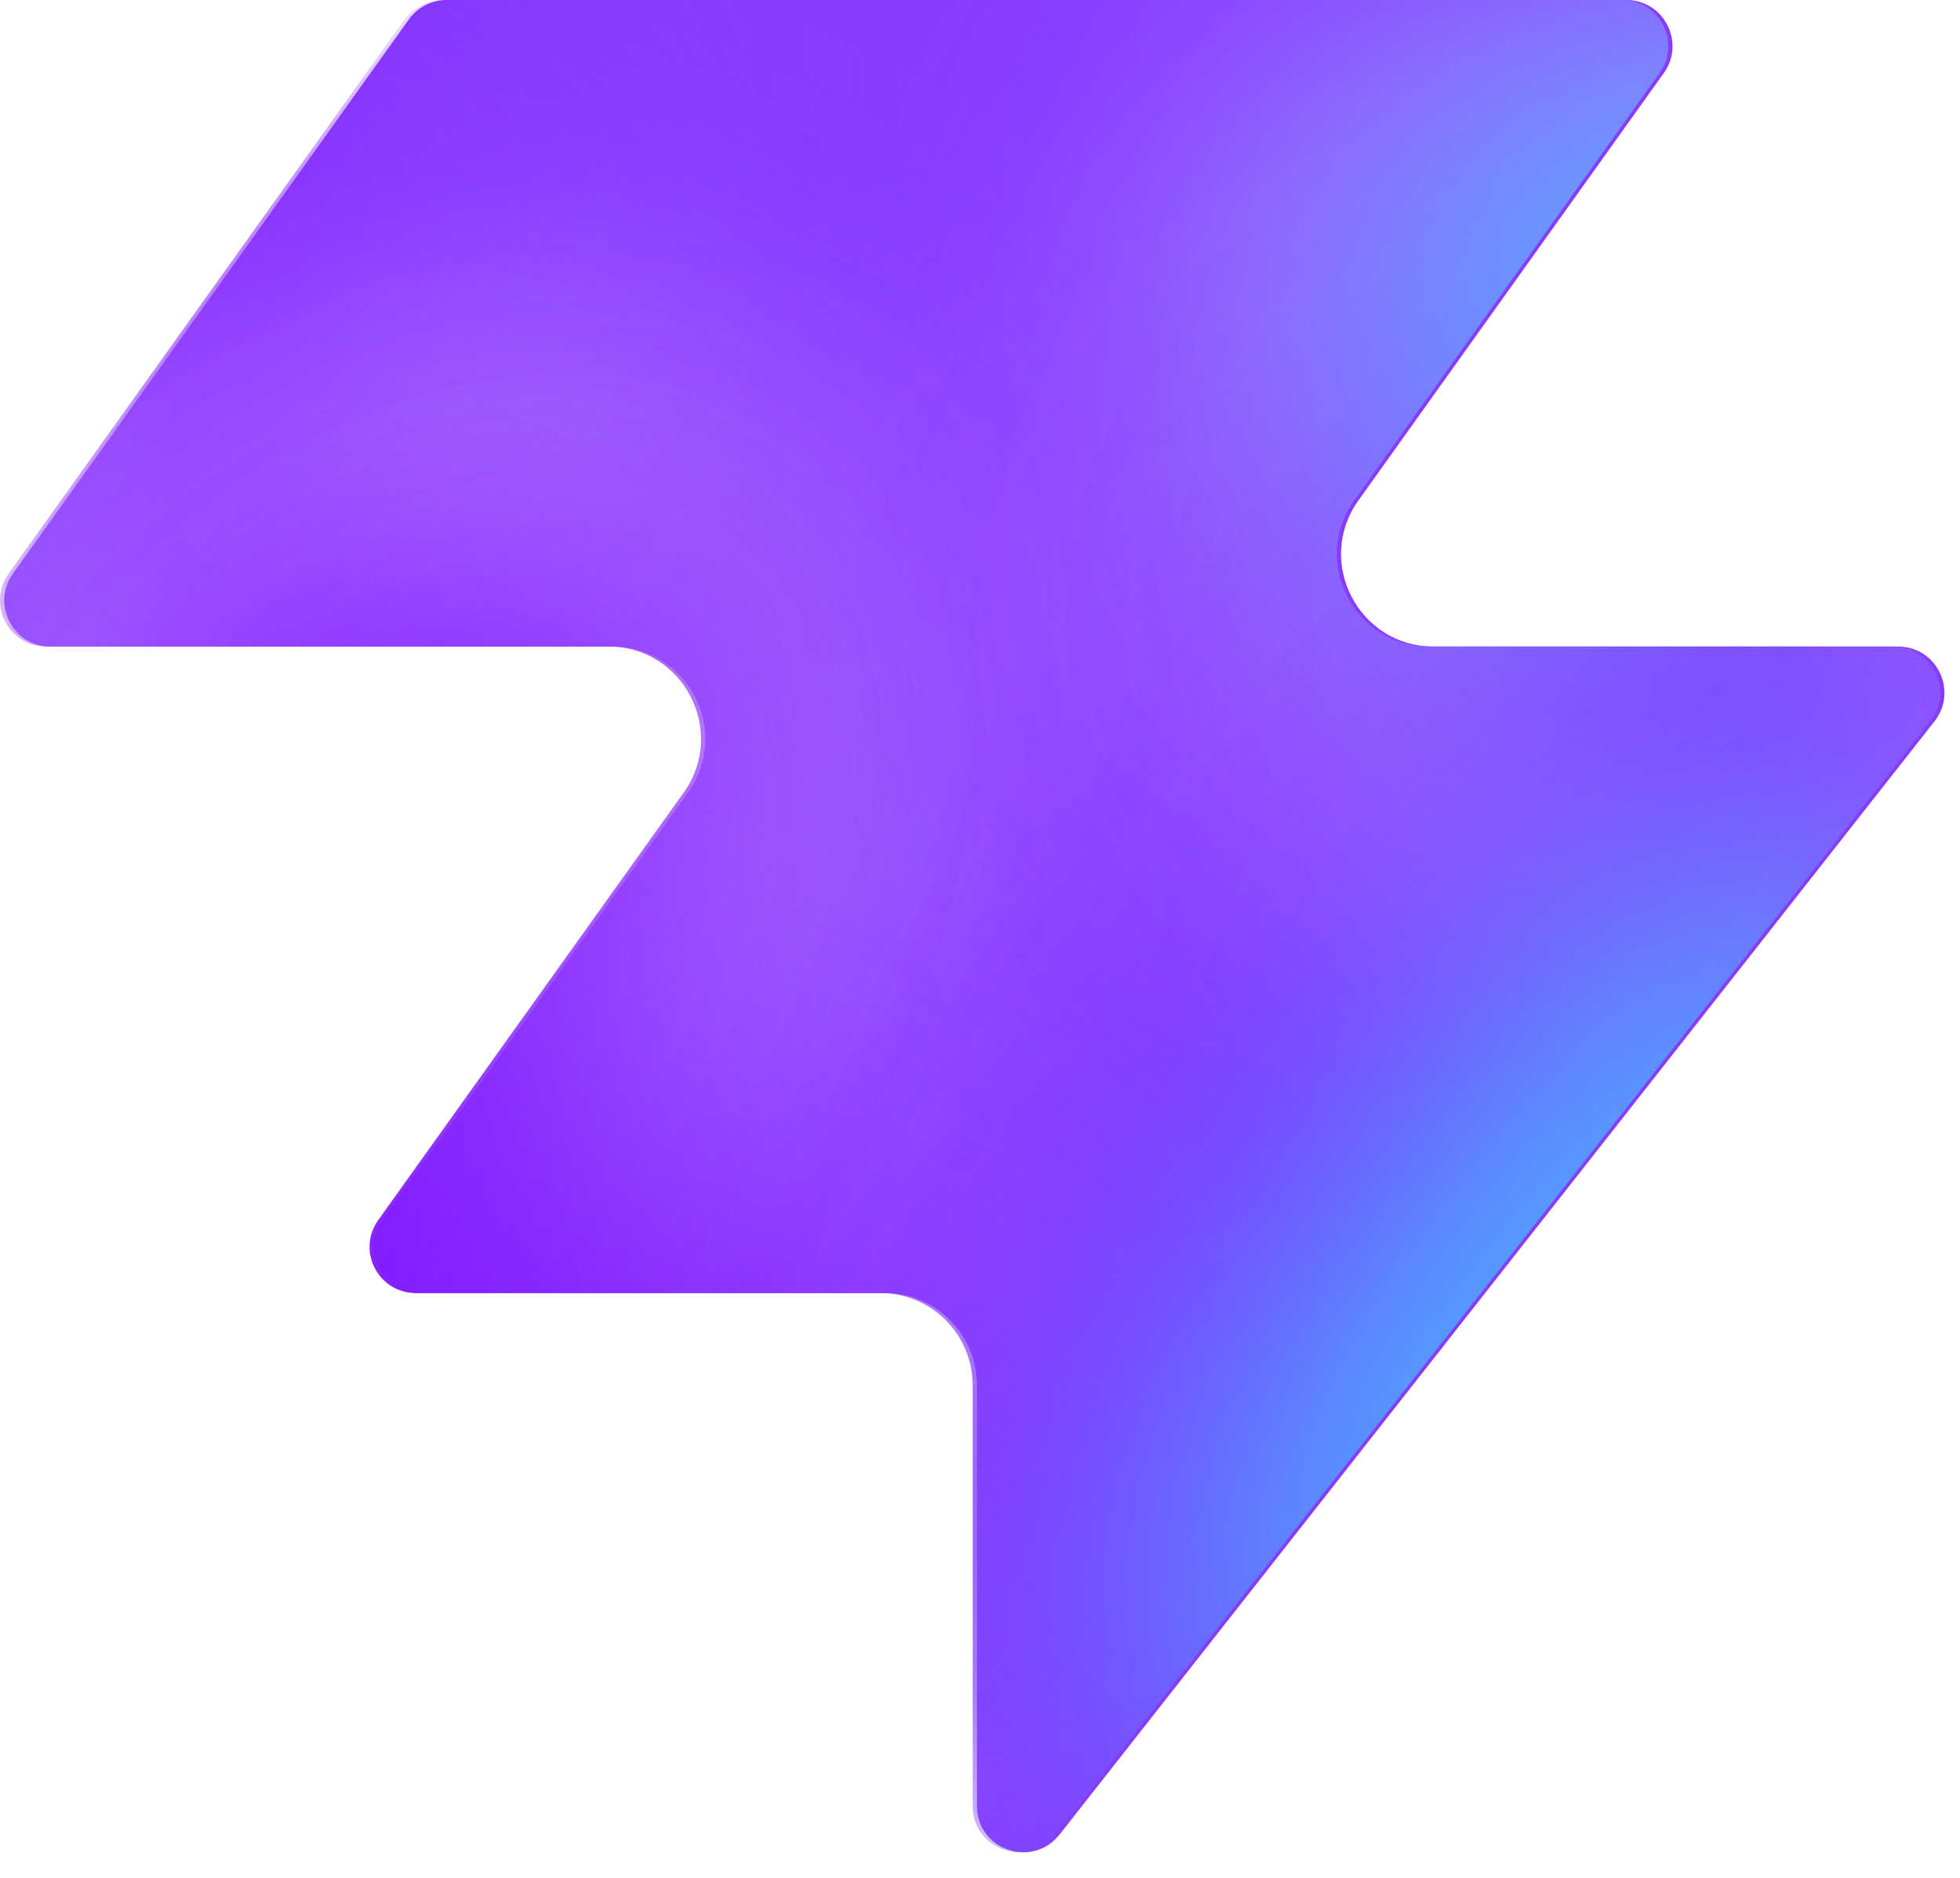
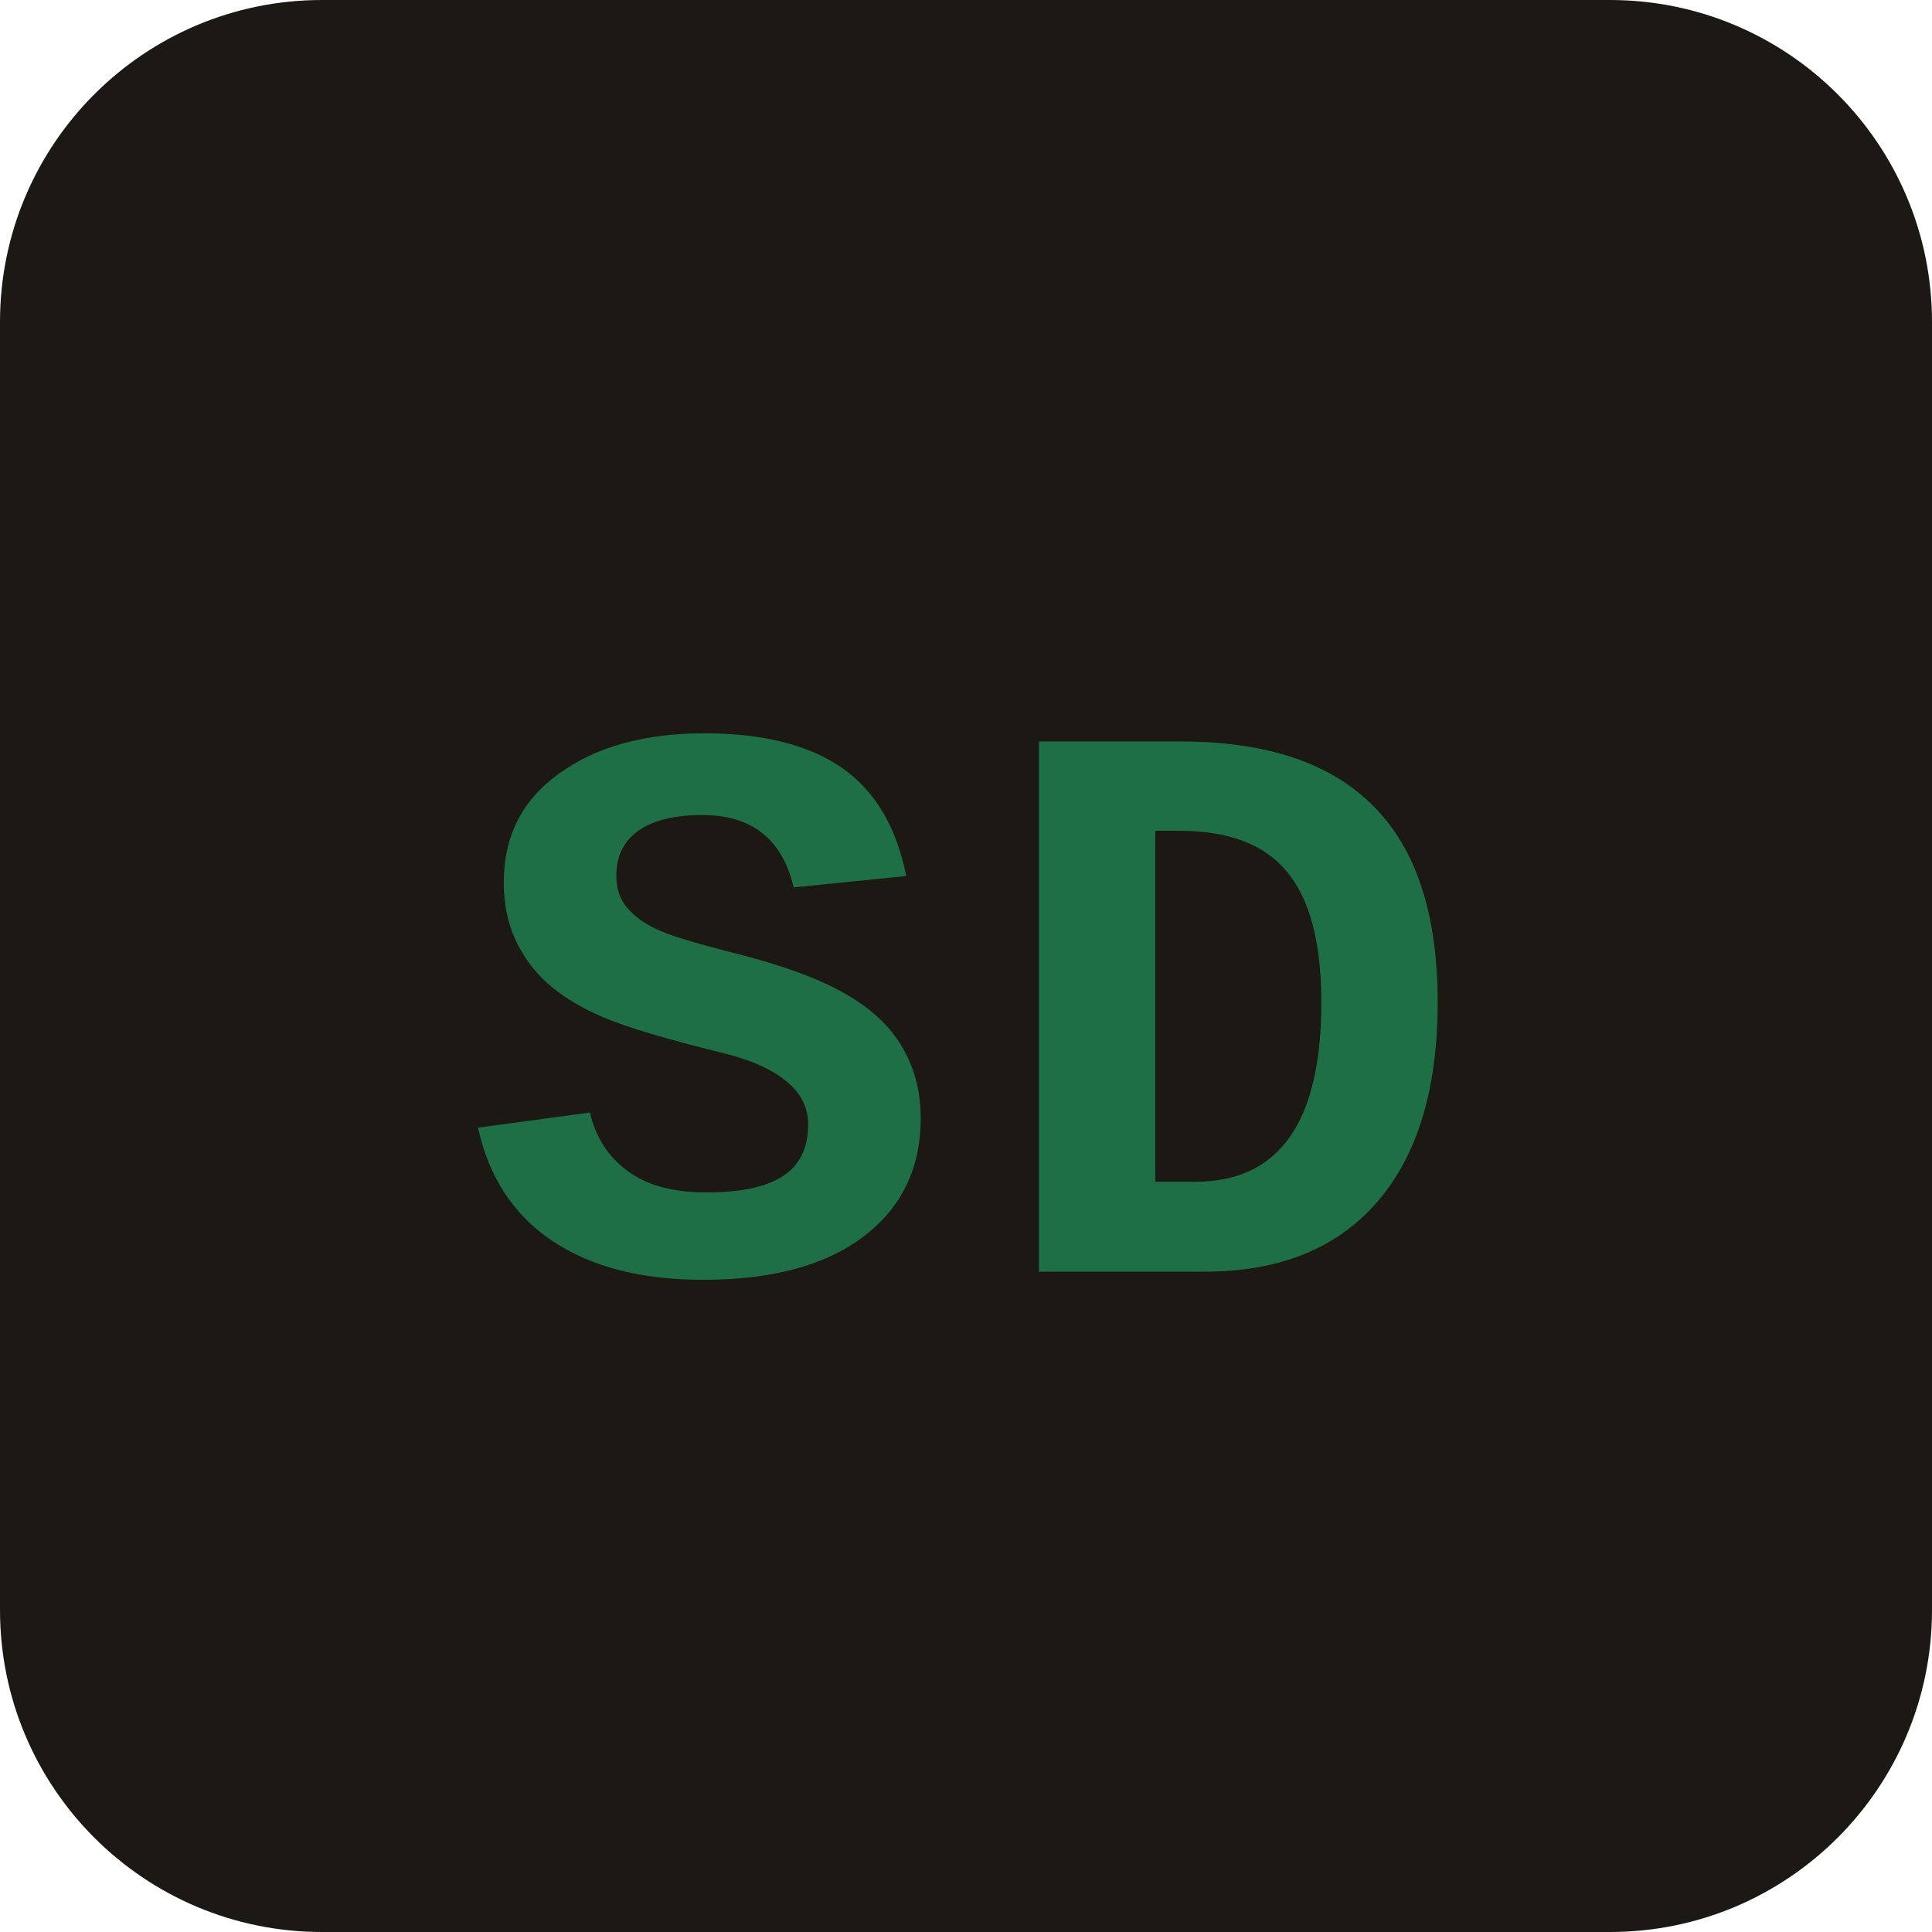
- <svg xmlns="http://www.w3.org/2000/svg" width="48" height="46" fill="none" viewBox="0 0 48 46">
-   <path fill="#863bff" d="M25.946 44.938c-.664.845-2.021.375-2.021-.698V33.937a2.26 2.26 0 0 0-2.262-2.262H10.287c-.92 0-1.456-1.04-.92-1.788l7.48-10.471c1.07-1.497 0-3.578-1.842-3.578H1.237c-.92 0-1.456-1.04-.92-1.788L10.013.474c.214-.297.556-.474.92-.474h28.894c.92 0 1.456 1.04.92 1.788l-7.48 10.471c-1.07 1.498 0 3.579 1.842 3.579h11.377c.943 0 1.473 1.088.89 1.83L25.947 44.94z" style="fill:#863bff;fill:color(display-p3 .525 .23 1);fill-opacity:1" />
-   <mask id="a" width="48" height="46" x="0" y="0" maskUnits="userSpaceOnUse" style="mask-type:alpha">
-     <path fill="#000" d="M25.842 44.938c-.664.844-2.021.375-2.021-.698V33.937a2.26 2.26 0 0 0-2.262-2.262H10.183c-.92 0-1.456-1.04-.92-1.788l7.48-10.471c1.07-1.498 0-3.579-1.842-3.579H1.133c-.92 0-1.456-1.04-.92-1.787L9.91.473c.214-.297.556-.474.92-.474h28.894c.92 0 1.456 1.04.92 1.788l-7.48 10.471c-1.07 1.498 0 3.578 1.842 3.578h11.377c.943 0 1.473 1.088.89 1.832L25.843 44.94z" style="fill:#000;fill-opacity:1" />
-   </mask>
-   <g mask="url(#a)">
-     <g filter="url(#b)">
-       <ellipse cx="5.508" cy="14.704" fill="#ede6ff" rx="5.508" ry="14.704" style="fill:#ede6ff;fill:color(display-p3 .927 .903 1);fill-opacity:1" transform="matrix(.00324 1 1 -.00324 -4.47 31.516)" />
-     </g>
-     <g filter="url(#c)">
-       <ellipse cx="10.399" cy="29.851" fill="#ede6ff" rx="10.399" ry="29.851" style="fill:#ede6ff;fill:color(display-p3 .927 .903 1);fill-opacity:1" transform="matrix(.00324 1 1 -.00324 -39.328 7.883)" />
-     </g>
-     <g filter="url(#d)">
-       <ellipse cx="5.508" cy="30.487" fill="#7e14ff" rx="5.508" ry="30.487" style="fill:#7e14ff;fill:color(display-p3 .492 .077 1);fill-opacity:1" transform="rotate(89.814 -25.913 -14.639)scale(1 -1)" />
-     </g>
-     <g filter="url(#e)">
-       <ellipse cx="5.508" cy="30.599" fill="#7e14ff" rx="5.508" ry="30.599" style="fill:#7e14ff;fill:color(display-p3 .492 .077 1);fill-opacity:1" transform="rotate(89.814 -32.644 -3.334)scale(1 -1)" />
-     </g>
-     <g filter="url(#f)">
-       <ellipse cx="5.508" cy="30.599" fill="#7e14ff" rx="5.508" ry="30.599" style="fill:#7e14ff;fill:color(display-p3 .492 .077 1);fill-opacity:1" transform="matrix(.00324 1 1 -.00324 -34.34 30.47)" />
-     </g>
-     <g filter="url(#g)">
-       <ellipse cx="14.072" cy="22.078" fill="#ede6ff" rx="14.072" ry="22.078" style="fill:#ede6ff;fill:color(display-p3 .927 .903 1);fill-opacity:1" transform="rotate(93.35 24.506 48.493)scale(-1 1)" />
-     </g>
-     <g filter="url(#h)">
-       <ellipse cx="3.47" cy="21.501" fill="#7e14ff" rx="3.47" ry="21.501" style="fill:#7e14ff;fill:color(display-p3 .492 .077 1);fill-opacity:1" transform="rotate(89.009 28.708 47.59)scale(-1 1)" />
-     </g>
-     <g filter="url(#i)">
-       <ellipse cx="3.47" cy="21.501" fill="#7e14ff" rx="3.47" ry="21.501" style="fill:#7e14ff;fill:color(display-p3 .492 .077 1);fill-opacity:1" transform="rotate(89.009 28.708 47.59)scale(-1 1)" />
-     </g>
-     <g filter="url(#j)">
-       <ellipse cx=".387" cy="8.972" fill="#7e14ff" rx="4.407" ry="29.108" style="fill:#7e14ff;fill:color(display-p3 .492 .077 1);fill-opacity:1" transform="rotate(39.51 .387 8.972)" />
-     </g>
-     <g filter="url(#k)">
-       <ellipse cx="47.523" cy="-6.092" fill="#7e14ff" rx="4.407" ry="29.108" style="fill:#7e14ff;fill:color(display-p3 .492 .077 1);fill-opacity:1" transform="rotate(37.892 47.523 -6.092)" />
-     </g>
-     <g filter="url(#l)">
-       <ellipse cx="41.412" cy="6.333" fill="#47bfff" rx="5.971" ry="9.665" style="fill:#47bfff;fill:color(display-p3 .28 .748 1);fill-opacity:1" transform="rotate(37.892 41.412 6.333)" />
-     </g>
-     <g filter="url(#m)">
-       <ellipse cx="-1.879" cy="38.332" fill="#7e14ff" rx="4.407" ry="29.108" style="fill:#7e14ff;fill:color(display-p3 .492 .077 1);fill-opacity:1" transform="rotate(37.892 -1.88 38.332)" />
-     </g>
-     <g filter="url(#n)">
-       <ellipse cx="-1.879" cy="38.332" fill="#7e14ff" rx="4.407" ry="29.108" style="fill:#7e14ff;fill:color(display-p3 .492 .077 1);fill-opacity:1" transform="rotate(37.892 -1.88 38.332)" />
-     </g>
-     <g filter="url(#o)">
-       <ellipse cx="35.651" cy="29.907" fill="#7e14ff" rx="4.407" ry="29.108" style="fill:#7e14ff;fill:color(display-p3 .492 .077 1);fill-opacity:1" transform="rotate(37.892 35.651 29.907)" />
-     </g>
-     <g filter="url(#p)">
-       <ellipse cx="38.418" cy="32.4" fill="#47bfff" rx="5.971" ry="15.297" style="fill:#47bfff;fill:color(display-p3 .28 .748 1);fill-opacity:1" transform="rotate(37.892 38.418 32.4)" />
-     </g>
-   </g>
-   <defs>
-     <filter id="b" width="60.045" height="41.654" x="-19.77" y="16.149" color-interpolation-filters="sRGB" filterUnits="userSpaceOnUse">
-       <feFlood flood-opacity="0" result="BackgroundImageFix" />
-       <feBlend in="SourceGraphic" in2="BackgroundImageFix" result="shape" />
-       <feGaussianBlur result="effect1_foregroundBlur_2002_17158" stdDeviation="7.659" />
-     </filter>
-     <filter id="c" width="90.34" height="51.437" x="-54.613" y="-7.533" color-interpolation-filters="sRGB" filterUnits="userSpaceOnUse">
-       <feFlood flood-opacity="0" result="BackgroundImageFix" />
-       <feBlend in="SourceGraphic" in2="BackgroundImageFix" result="shape" />
-       <feGaussianBlur result="effect1_foregroundBlur_2002_17158" stdDeviation="7.659" />
-     </filter>
-     <filter id="d" width="79.355" height="29.4" x="-49.64" y="2.03" color-interpolation-filters="sRGB" filterUnits="userSpaceOnUse">
-       <feFlood flood-opacity="0" result="BackgroundImageFix" />
-       <feBlend in="SourceGraphic" in2="BackgroundImageFix" result="shape" />
-       <feGaussianBlur result="effect1_foregroundBlur_2002_17158" stdDeviation="4.596" />
-     </filter>
-     <filter id="e" width="79.579" height="29.4" x="-45.045" y="20.029" color-interpolation-filters="sRGB" filterUnits="userSpaceOnUse">
-       <feFlood flood-opacity="0" result="BackgroundImageFix" />
-       <feBlend in="SourceGraphic" in2="BackgroundImageFix" result="shape" />
-       <feGaussianBlur result="effect1_foregroundBlur_2002_17158" stdDeviation="4.596" />
-     </filter>
-     <filter id="f" width="79.579" height="29.4" x="-43.513" y="21.178" color-interpolation-filters="sRGB" filterUnits="userSpaceOnUse">
-       <feFlood flood-opacity="0" result="BackgroundImageFix" />
-       <feBlend in="SourceGraphic" in2="BackgroundImageFix" result="shape" />
-       <feGaussianBlur result="effect1_foregroundBlur_2002_17158" stdDeviation="4.596" />
-     </filter>
-     <filter id="g" width="74.749" height="58.852" x="15.756" y="-17.901" color-interpolation-filters="sRGB" filterUnits="userSpaceOnUse">
-       <feFlood flood-opacity="0" result="BackgroundImageFix" />
-       <feBlend in="SourceGraphic" in2="BackgroundImageFix" result="shape" />
-       <feGaussianBlur result="effect1_foregroundBlur_2002_17158" stdDeviation="7.659" />
-     </filter>
-     <filter id="h" width="61.377" height="25.362" x="23.548" y="2.284" color-interpolation-filters="sRGB" filterUnits="userSpaceOnUse">
-       <feFlood flood-opacity="0" result="BackgroundImageFix" />
-       <feBlend in="SourceGraphic" in2="BackgroundImageFix" result="shape" />
-       <feGaussianBlur result="effect1_foregroundBlur_2002_17158" stdDeviation="4.596" />
-     </filter>
-     <filter id="i" width="61.377" height="25.362" x="23.548" y="2.284" color-interpolation-filters="sRGB" filterUnits="userSpaceOnUse">
-       <feFlood flood-opacity="0" result="BackgroundImageFix" />
-       <feBlend in="SourceGraphic" in2="BackgroundImageFix" result="shape" />
-       <feGaussianBlur result="effect1_foregroundBlur_2002_17158" stdDeviation="4.596" />
-     </filter>
-     <filter id="j" width="56.045" height="63.649" x="-27.636" y="-22.853" color-interpolation-filters="sRGB" filterUnits="userSpaceOnUse">
-       <feFlood flood-opacity="0" result="BackgroundImageFix" />
-       <feBlend in="SourceGraphic" in2="BackgroundImageFix" result="shape" />
-       <feGaussianBlur result="effect1_foregroundBlur_2002_17158" stdDeviation="4.596" />
-     </filter>
-     <filter id="k" width="54.814" height="64.646" x="20.116" y="-38.415" color-interpolation-filters="sRGB" filterUnits="userSpaceOnUse">
-       <feFlood flood-opacity="0" result="BackgroundImageFix" />
-       <feBlend in="SourceGraphic" in2="BackgroundImageFix" result="shape" />
-       <feGaussianBlur result="effect1_foregroundBlur_2002_17158" stdDeviation="4.596" />
-     </filter>
-     <filter id="l" width="33.541" height="35.313" x="24.641" y="-11.323" color-interpolation-filters="sRGB" filterUnits="userSpaceOnUse">
-       <feFlood flood-opacity="0" result="BackgroundImageFix" />
-       <feBlend in="SourceGraphic" in2="BackgroundImageFix" result="shape" />
-       <feGaussianBlur result="effect1_foregroundBlur_2002_17158" stdDeviation="4.596" />
-     </filter>
-     <filter id="m" width="54.814" height="64.646" x="-29.286" y="6.009" color-interpolation-filters="sRGB" filterUnits="userSpaceOnUse">
-       <feFlood flood-opacity="0" result="BackgroundImageFix" />
-       <feBlend in="SourceGraphic" in2="BackgroundImageFix" result="shape" />
-       <feGaussianBlur result="effect1_foregroundBlur_2002_17158" stdDeviation="4.596" />
-     </filter>
-     <filter id="n" width="54.814" height="64.646" x="-29.286" y="6.009" color-interpolation-filters="sRGB" filterUnits="userSpaceOnUse">
-       <feFlood flood-opacity="0" result="BackgroundImageFix" />
-       <feBlend in="SourceGraphic" in2="BackgroundImageFix" result="shape" />
-       <feGaussianBlur result="effect1_foregroundBlur_2002_17158" stdDeviation="4.596" />
-     </filter>
-     <filter id="o" width="54.814" height="64.646" x="8.244" y="-2.416" color-interpolation-filters="sRGB" filterUnits="userSpaceOnUse">
-       <feFlood flood-opacity="0" result="BackgroundImageFix" />
-       <feBlend in="SourceGraphic" in2="BackgroundImageFix" result="shape" />
-       <feGaussianBlur result="effect1_foregroundBlur_2002_17158" stdDeviation="4.596" />
-     </filter>
-     <filter id="p" width="39.409" height="43.623" x="18.713" y="10.588" color-interpolation-filters="sRGB" filterUnits="userSpaceOnUse">
-       <feFlood flood-opacity="0" result="BackgroundImageFix" />
-       <feBlend in="SourceGraphic" in2="BackgroundImageFix" result="shape" />
-       <feGaussianBlur result="effect1_foregroundBlur_2002_17158" stdDeviation="4.596" />
-     </filter>
-   </defs>
+ <svg xmlns="http://www.w3.org/2000/svg" viewBox="0 0 48 48" width="48" height="48">
+   <rect width="48" height="48" rx="8" fill="#1c1814" />
+   <text x="50%" y="54%" dominant-baseline="middle" text-anchor="middle" font-family="'Courier New', monospace" font-size="20" font-weight="700" letter-spacing="1" fill="#1e6e46">SD</text>
</svg>
